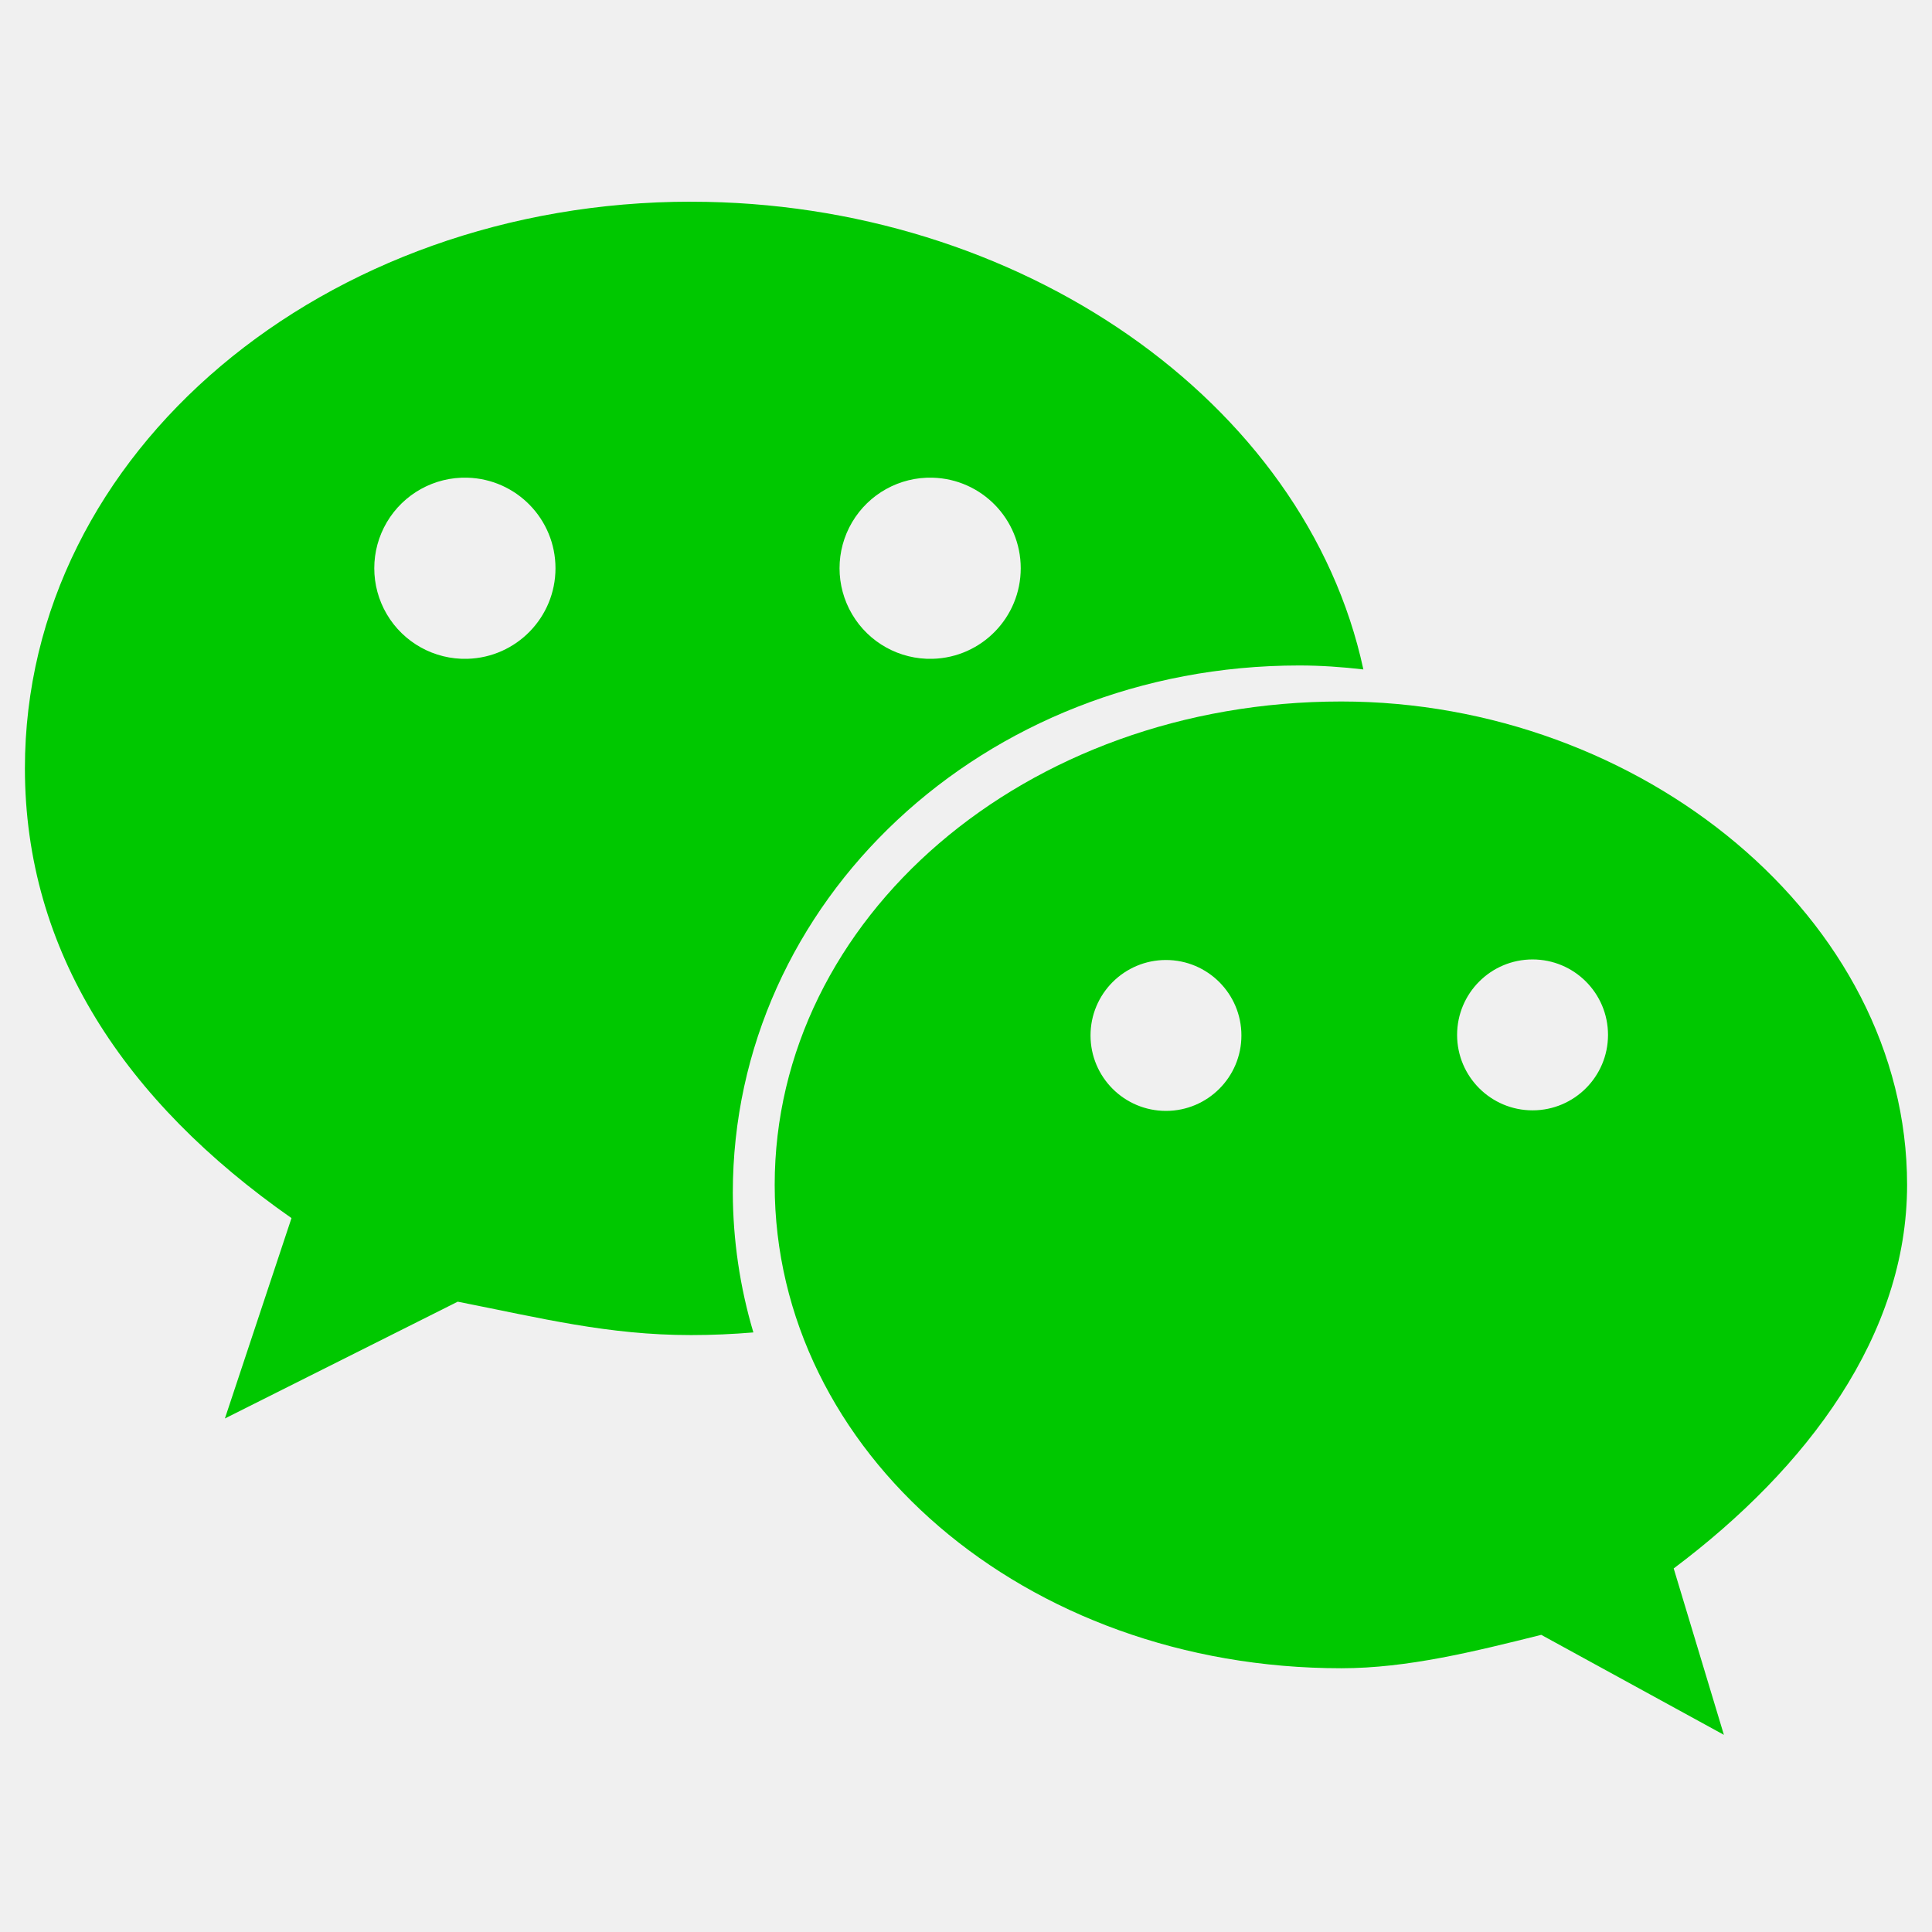
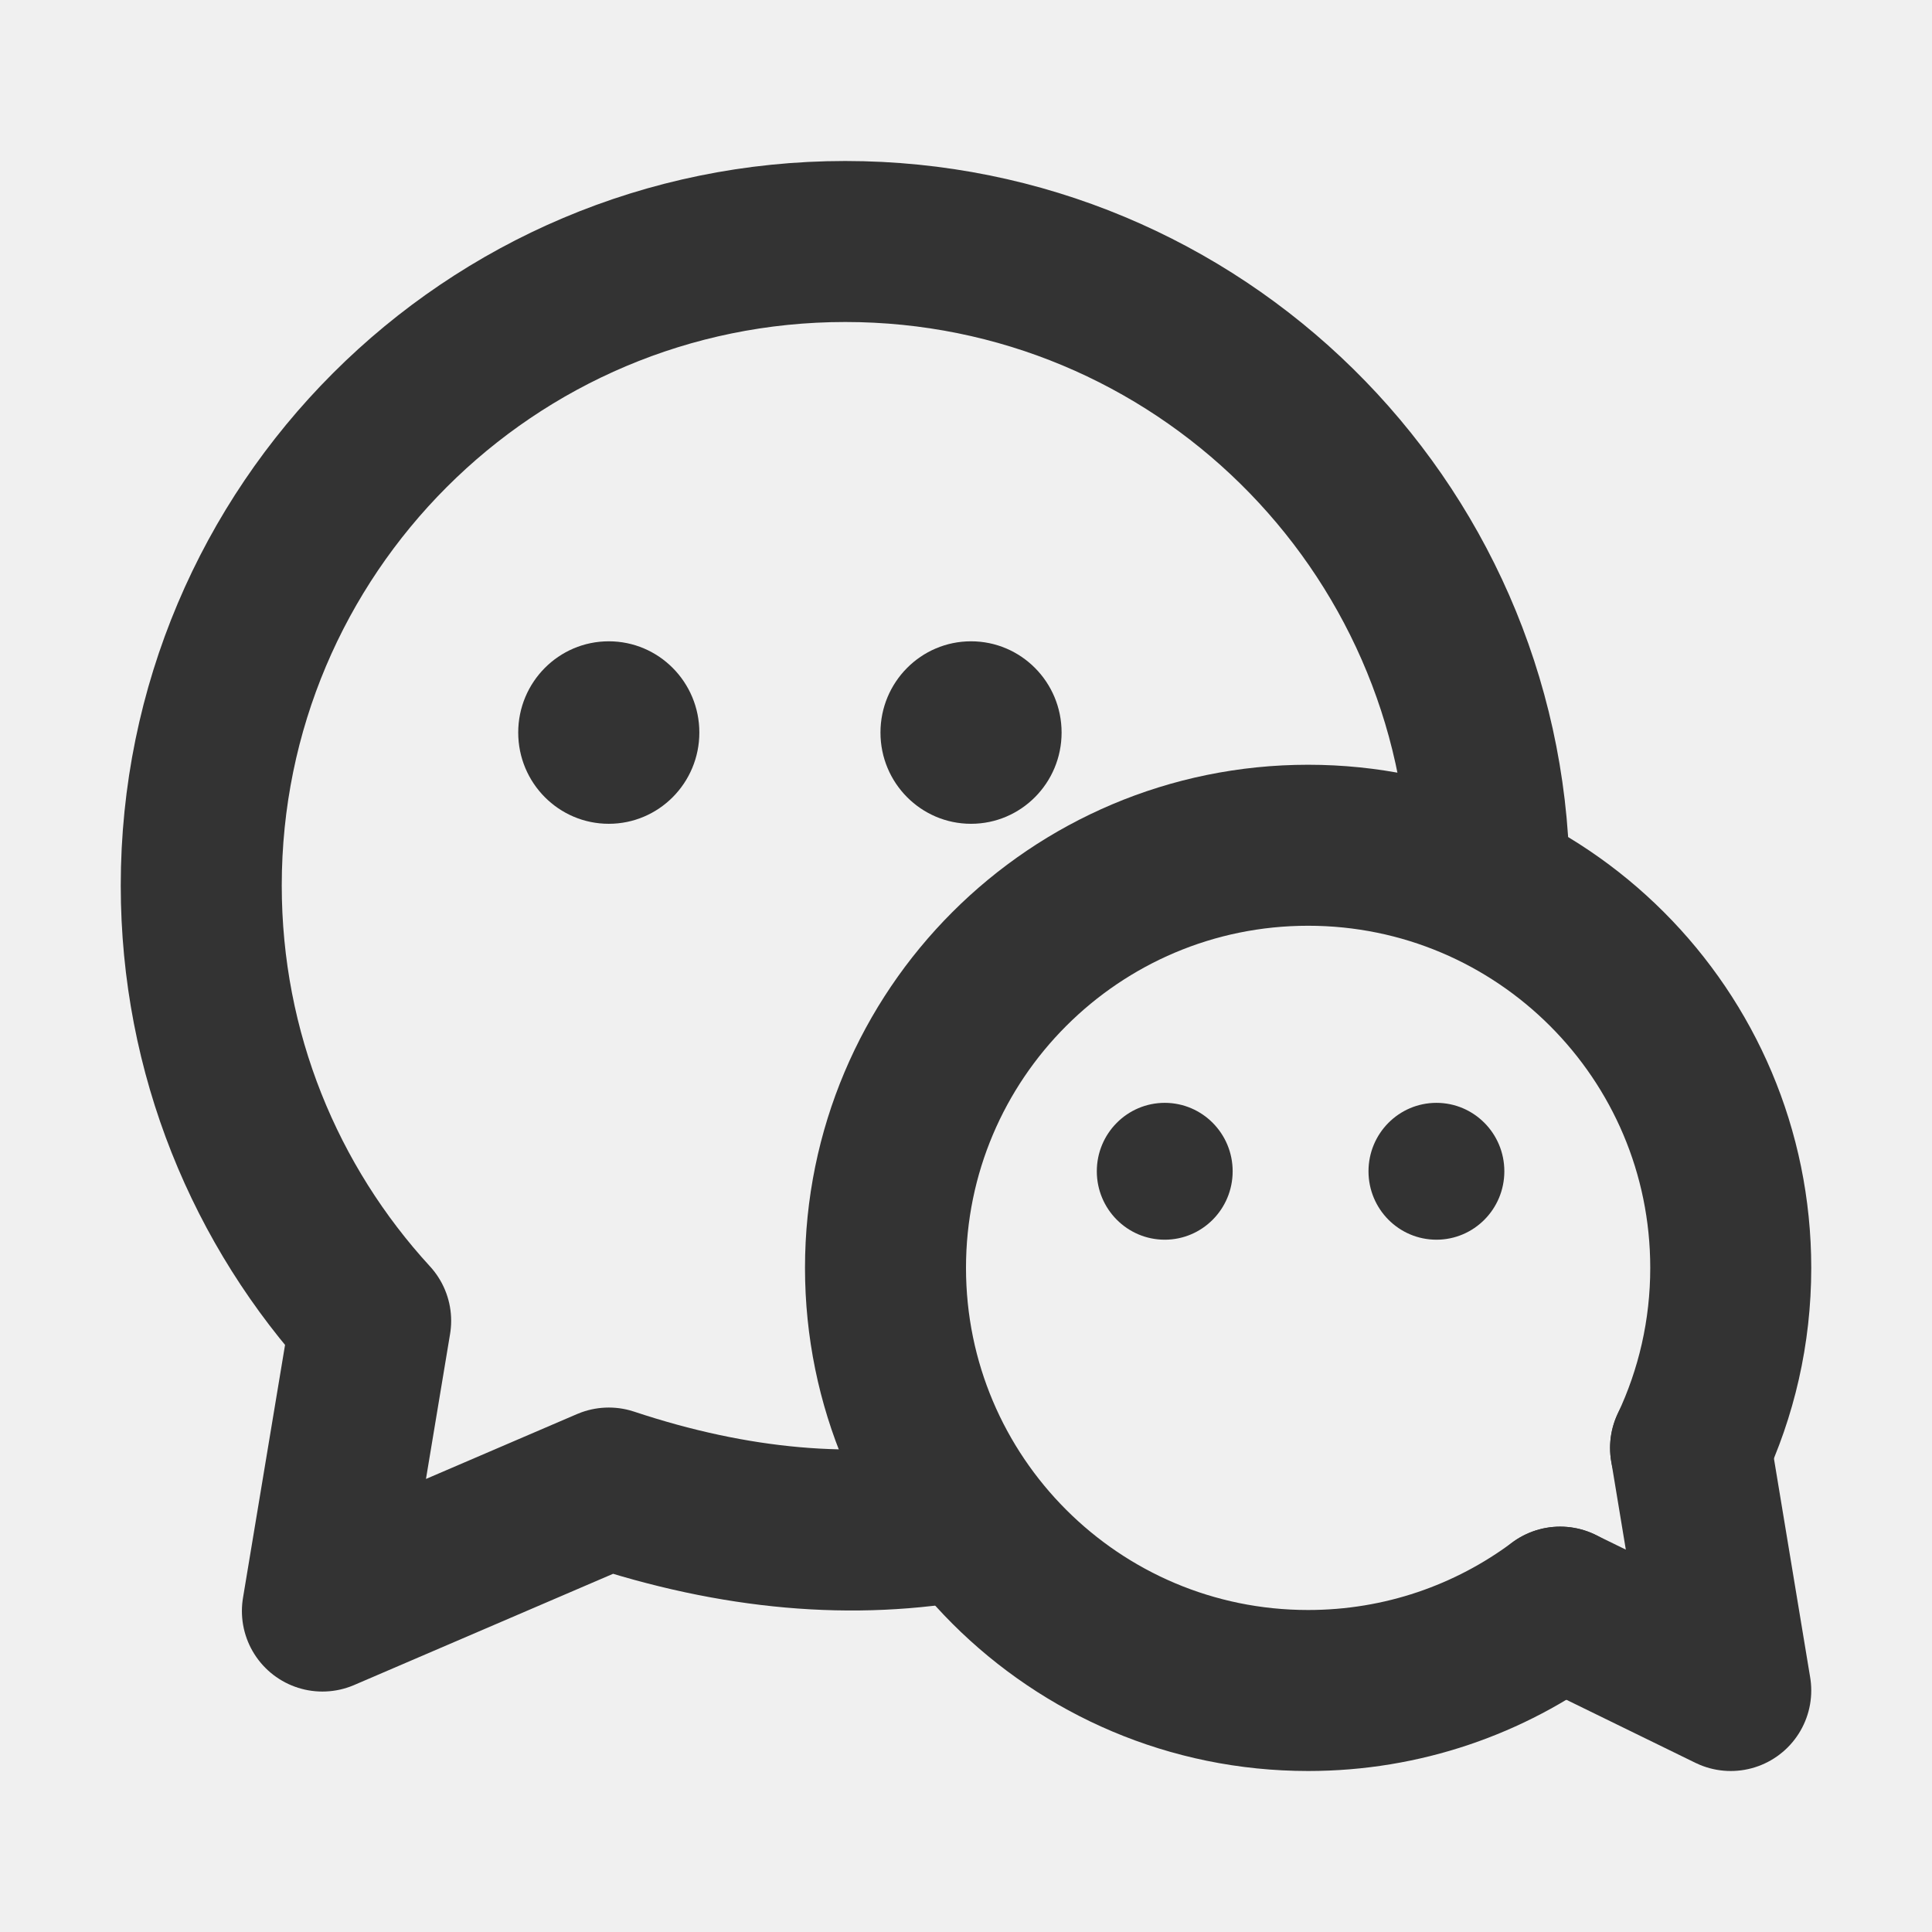
- <svg xmlns="http://www.w3.org/2000/svg" t="1591501824419" class="icon" viewBox="0 0 1024 1024" version="1.1" p-id="22394" width="32" height="32">
-   <defs>
-     <style type="text/css" />
-   </defs>
-   <path d="M1010.798 628.005c0-141.202-141.294-256.201-299.886-256.201-168.009 0-300.306 115.09-300.306 256.183 0 141.422 132.297 256.219 300.288 256.219 35.2 0 70.711-8.905 106.002-17.701l96.805 52.992-26.606-88.192c70.912-53.211 123.703-123.703 123.703-203.301zM618.002 588.8a39.991 39.991 0 1 1-0.018-79.982 39.991 39.991 0 0 1 0 79.982z m194.304-0.293a39.991 39.991 0 1 1-0.037-79.982 39.991 39.991 0 0 1 0.037 79.982z" fill="#00C800" p-id="22395" />
-   <path d="M366.299 106.898C172.197 106.898 13.202 239.195 13.202 407.223c0 96.987 52.901 176.603 141.294 238.391l-35.291 106.203 123.392-61.897c44.197 8.704 79.598 17.701 123.703 17.701 11.099 0 22.107-0.494 33.006-1.408a262.766 262.766 0 0 1-10.898-74.002c0-154.295 132.498-279.497 300.197-279.497 11.502 0 22.802 0.805 34.011 2.103-30.61-142.19-182.711-247.899-356.315-247.899z m-118.601 242.286a48.018 48.018 0 1 1 0.018-96 48.018 48.018 0 0 1 0 96z m246.601 0a48.018 48.018 0 1 1 0.018-96 48.018 48.018 0 0 1-0.018 96z" fill="#00C800" p-id="22396" />
+ <svg xmlns="http://www.w3.org/2000/svg" width="24" height="24" viewBox="0 0 48 48" fill="none">
+   <rect width="48" height="48" fill="white" fill-opacity="0.01" />
+   <path fill-rule="evenodd" clip-rule="evenodd" d="M36.997 21.711C36.843 13.008 29.74 6 21 6C12.163 6 5 13.163 5 22C5 26.17 6.595 29.968 9.209 32.815L8.01 40.026L15.125 36.97C18.26 38.012 21.218 38.273 24 37.752" fill="none" />
+   <path d="M36.997 21.711C36.843 13.008 29.74 6 21 6C12.163 6 5 13.163 5 22C5 26.17 6.595 29.968 9.209 32.815L8.01 40.026L15.125 36.97C18.26 38.012 21.218 38.273 24 37.752" stroke="#333" stroke-width="4" stroke-linecap="round" stroke-linejoin="round" />
+   <path d="M15.125 20.467C16.368 20.467 17.375 19.452 17.375 18.2C17.375 16.948 16.368 15.933 15.125 15.933C13.882 15.933 12.875 16.948 12.875 18.2C12.875 19.452 13.882 20.467 15.125 20.467Z" fill="#333" />
+   <path d="M24.125 20.467C25.368 20.467 26.375 19.452 26.375 18.2C26.375 16.948 25.368 15.933 24.125 15.933C22.882 15.933 21.875 16.948 21.875 18.2C21.875 19.452 22.882 20.467 24.125 20.467Z" fill="#333" />
+   <path fill-rule="evenodd" clip-rule="evenodd" d="M38.762 39.929C37.014 41.23 34.847 42 32.5 42C26.701 42 22 37.299 22 31.5C22 25.701 26.701 21 32.5 21C38.299 21 43 25.701 43 31.5C43 33.1 42.642 34.616 42.002 35.973" fill="none" />
+   <path d="M38.762 39.929C37.014 41.23 34.847 42 32.5 42C26.701 42 22 37.299 22 31.5C22 25.701 26.701 21 32.5 21C38.299 21 43 25.701 43 31.5C43 33.1 42.642 34.616 42.002 35.973" stroke="#333" stroke-width="4" stroke-linecap="round" stroke-linejoin="round" />
+   <path fill-rule="evenodd" clip-rule="evenodd" d="M42.002 35.973L43 42L38.762 39.929" fill="none" />
+   <path d="M42.002 35.973L43 42L38.762 39.929" stroke="#333" stroke-width="4" stroke-linecap="round" stroke-linejoin="round" />
+   <path d="M35.688 30.8C34.755 30.8 34 30.039 34 29.1C34 28.161 34.755 27.4 35.688 27.4C36.62 27.4 37.375 28.161 37.375 29.1C37.375 30.039 36.62 30.8 35.688 30.8Z" fill="#333" />
+   <path d="M28.938 30.8C28.006 30.8 27.25 30.039 27.25 29.1C27.25 28.161 28.006 27.4 28.938 27.4C29.869 27.4 30.625 28.161 30.625 29.1C30.625 30.039 29.869 30.8 28.938 30.8Z" fill="#333" />
</svg>
